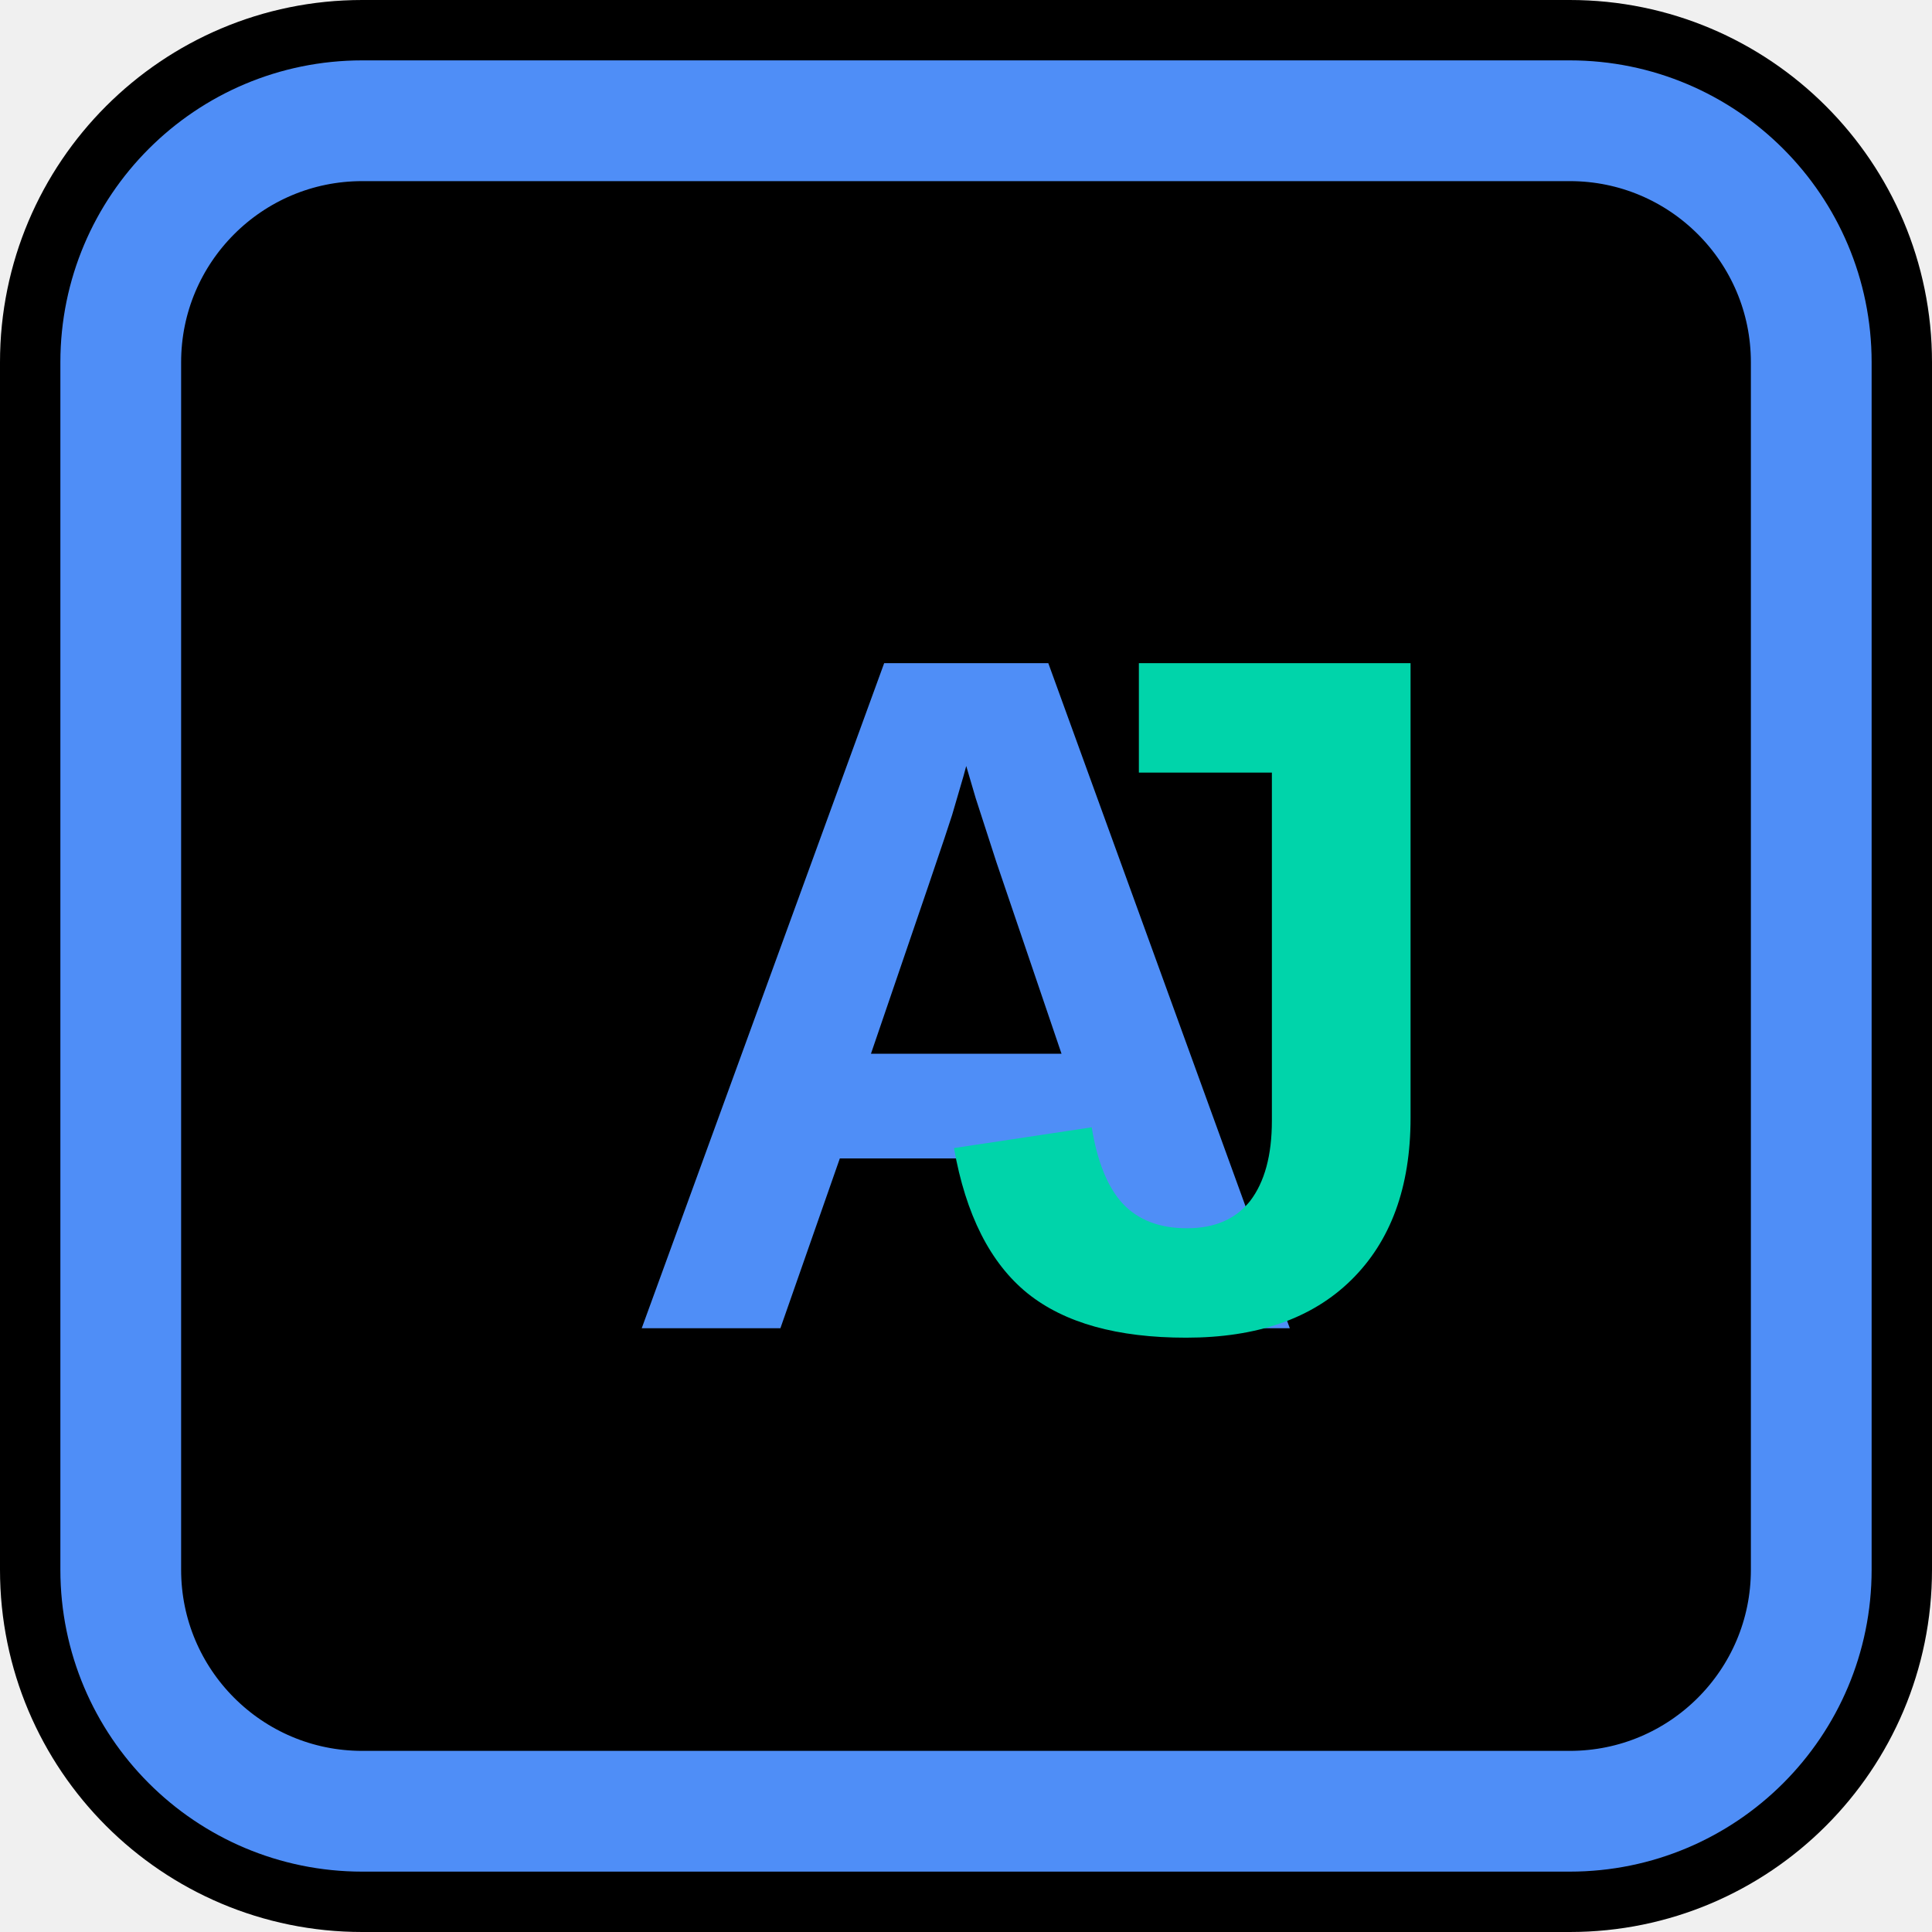
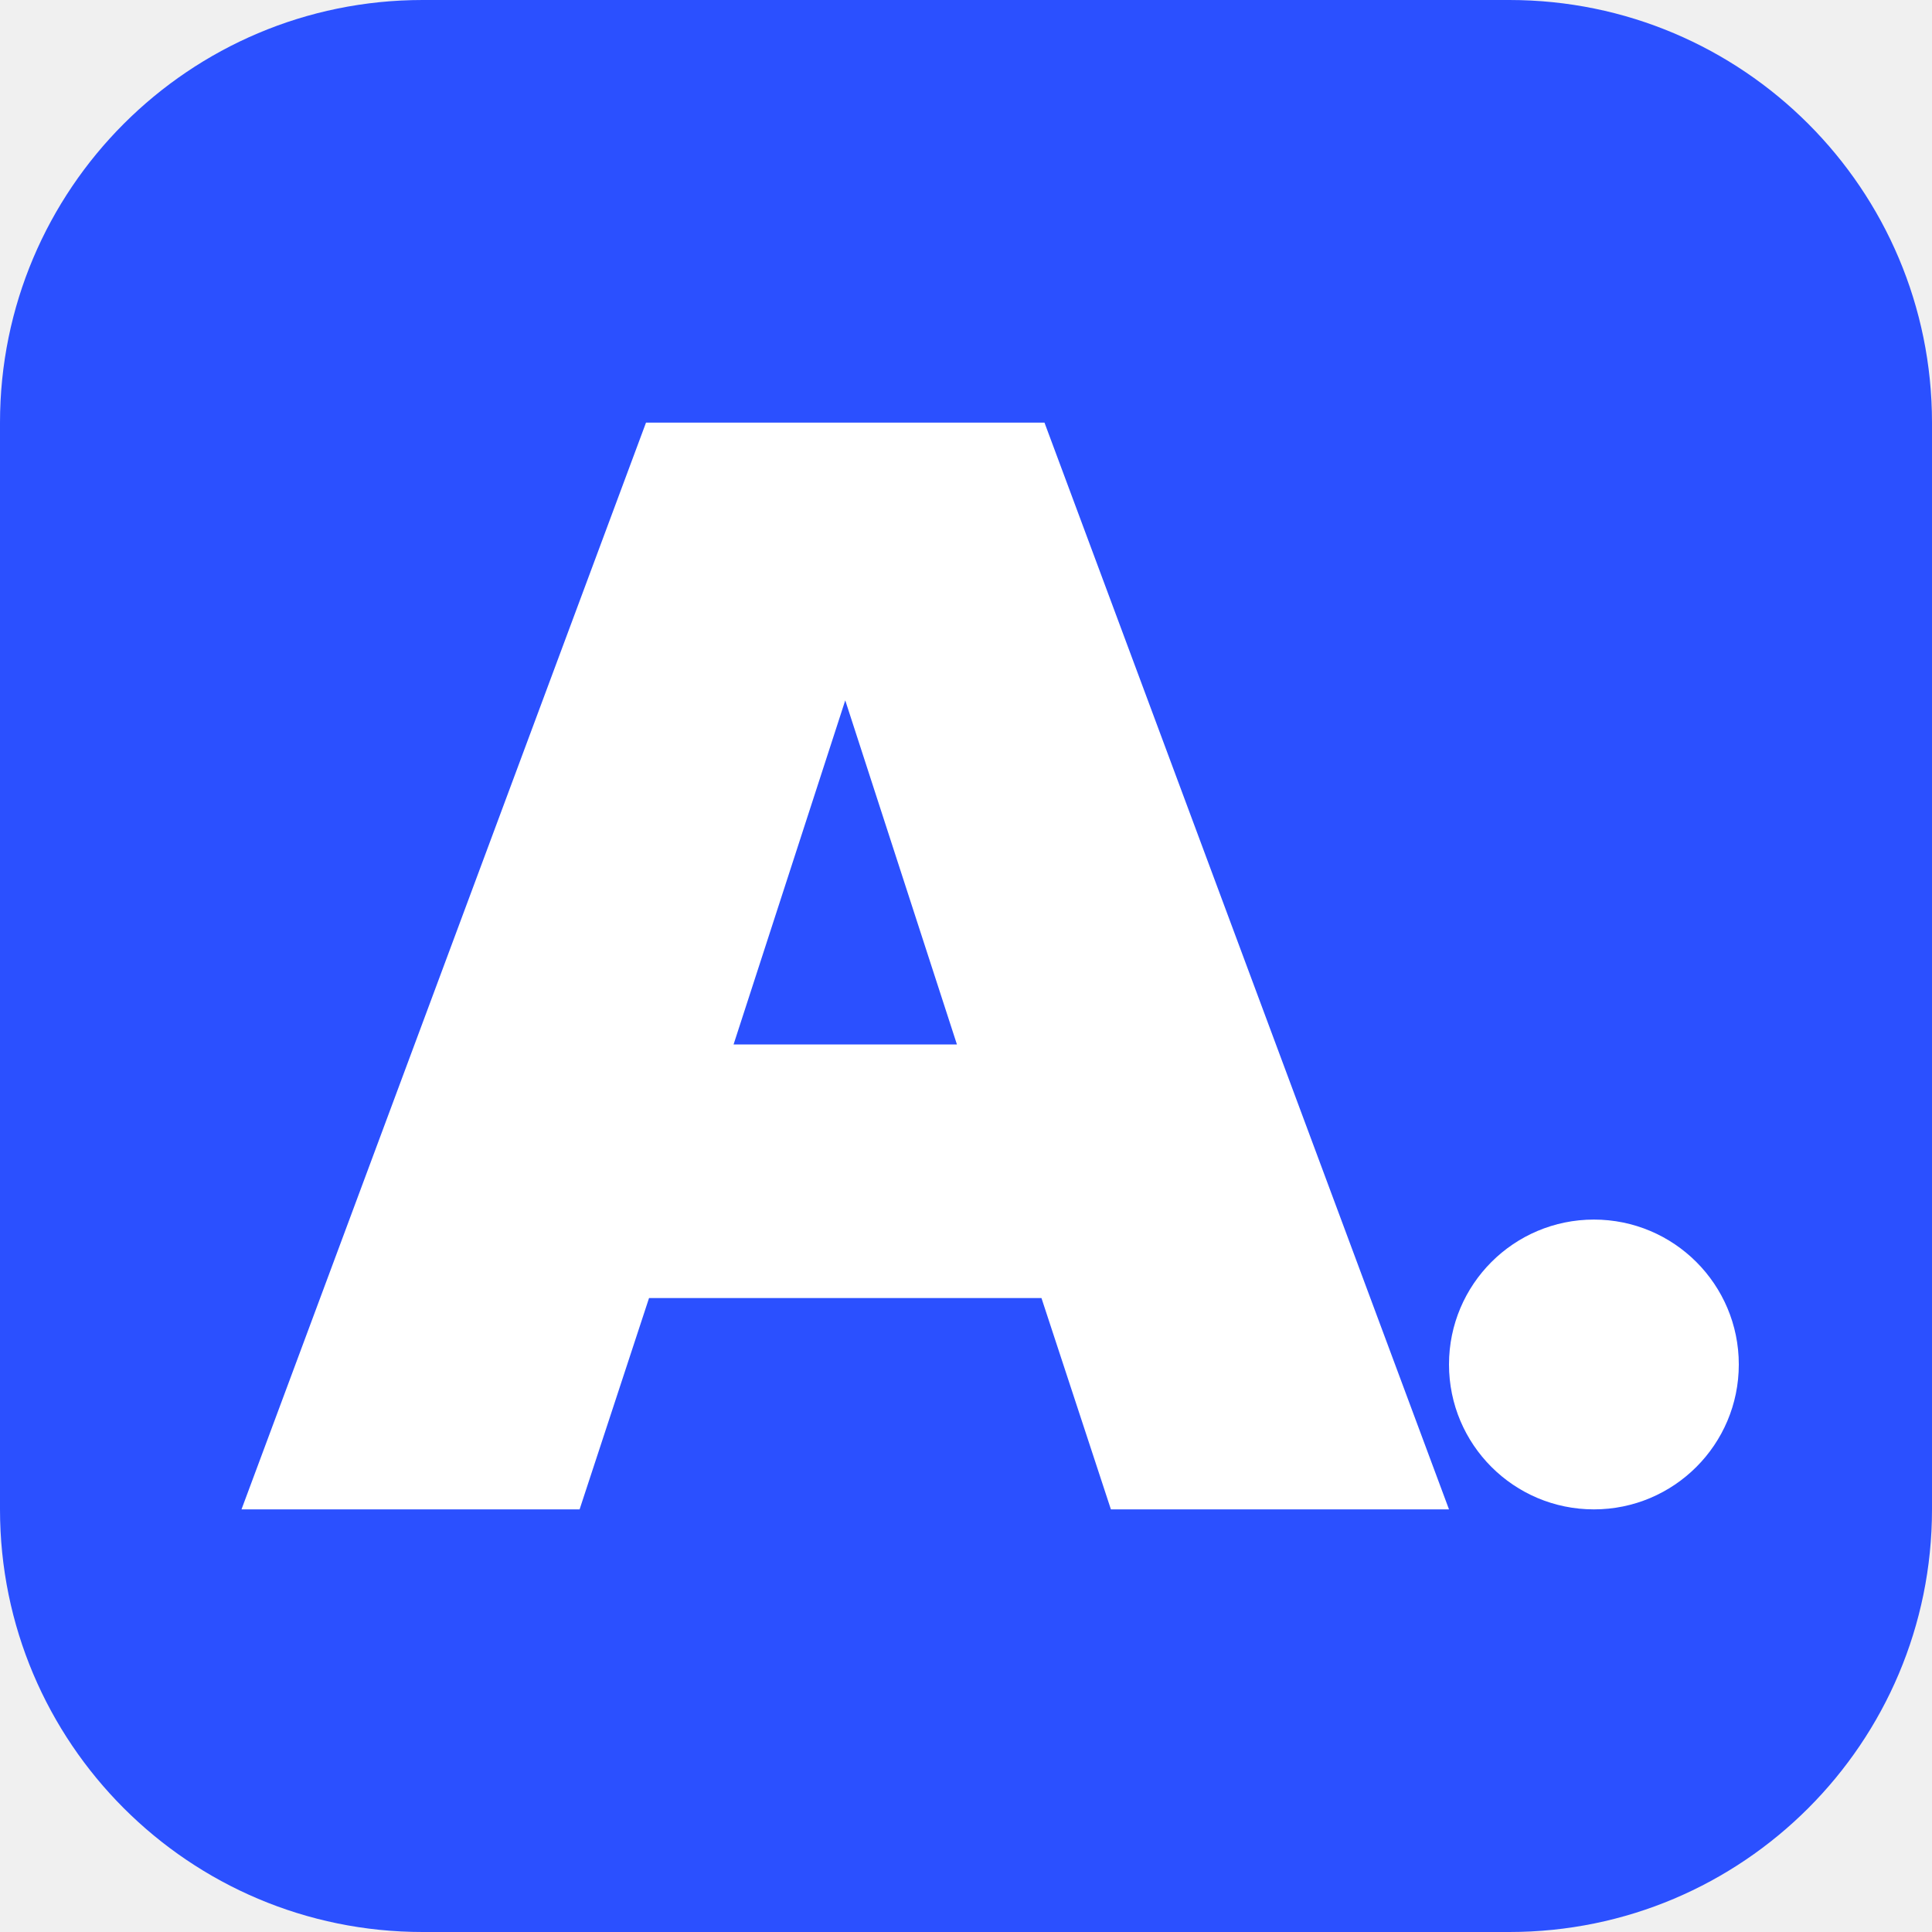
- <svg xmlns="http://www.w3.org/2000/svg" width="32" height="32" viewBox="0 0 32 32" fill="none">
-   <rect width="32" height="32" rx="6" fill="#000000" />
-   <rect x="2" y="2" width="28" height="28" rx="4" stroke="#4F8EF7" stroke-width="2" fill="none" />
-   <text x="16" y="22" font-family="Arial, sans-serif" font-size="16" font-weight="bold" text-anchor="middle" fill="#4F8EF7">A</text>
-   <text x="20" y="22" font-family="Arial, sans-serif" font-size="16" font-weight="bold" text-anchor="middle" fill="#00D4AA">J</text>
+ <svg xmlns="http://www.w3.org/2000/svg" width="32" height="32" viewBox="0 0 32 32">
+   <rect width="32" height="32" rx="7" fill="#2b50ff" />
+   <g fill="#ffffff">
+     <path fill-rule="evenodd" d="M4 25 10.7 7h6.6L24 25h-5.6l-1.15-3.5h-6.5L9.6 25H4Zm8.15-7.7h3.7L14 11.6l-1.85 5.7Z" />
+   </g>
+   <circle cx="26.4" cy="22.6" r="2.4" fill="#ffffff" />
</svg>
